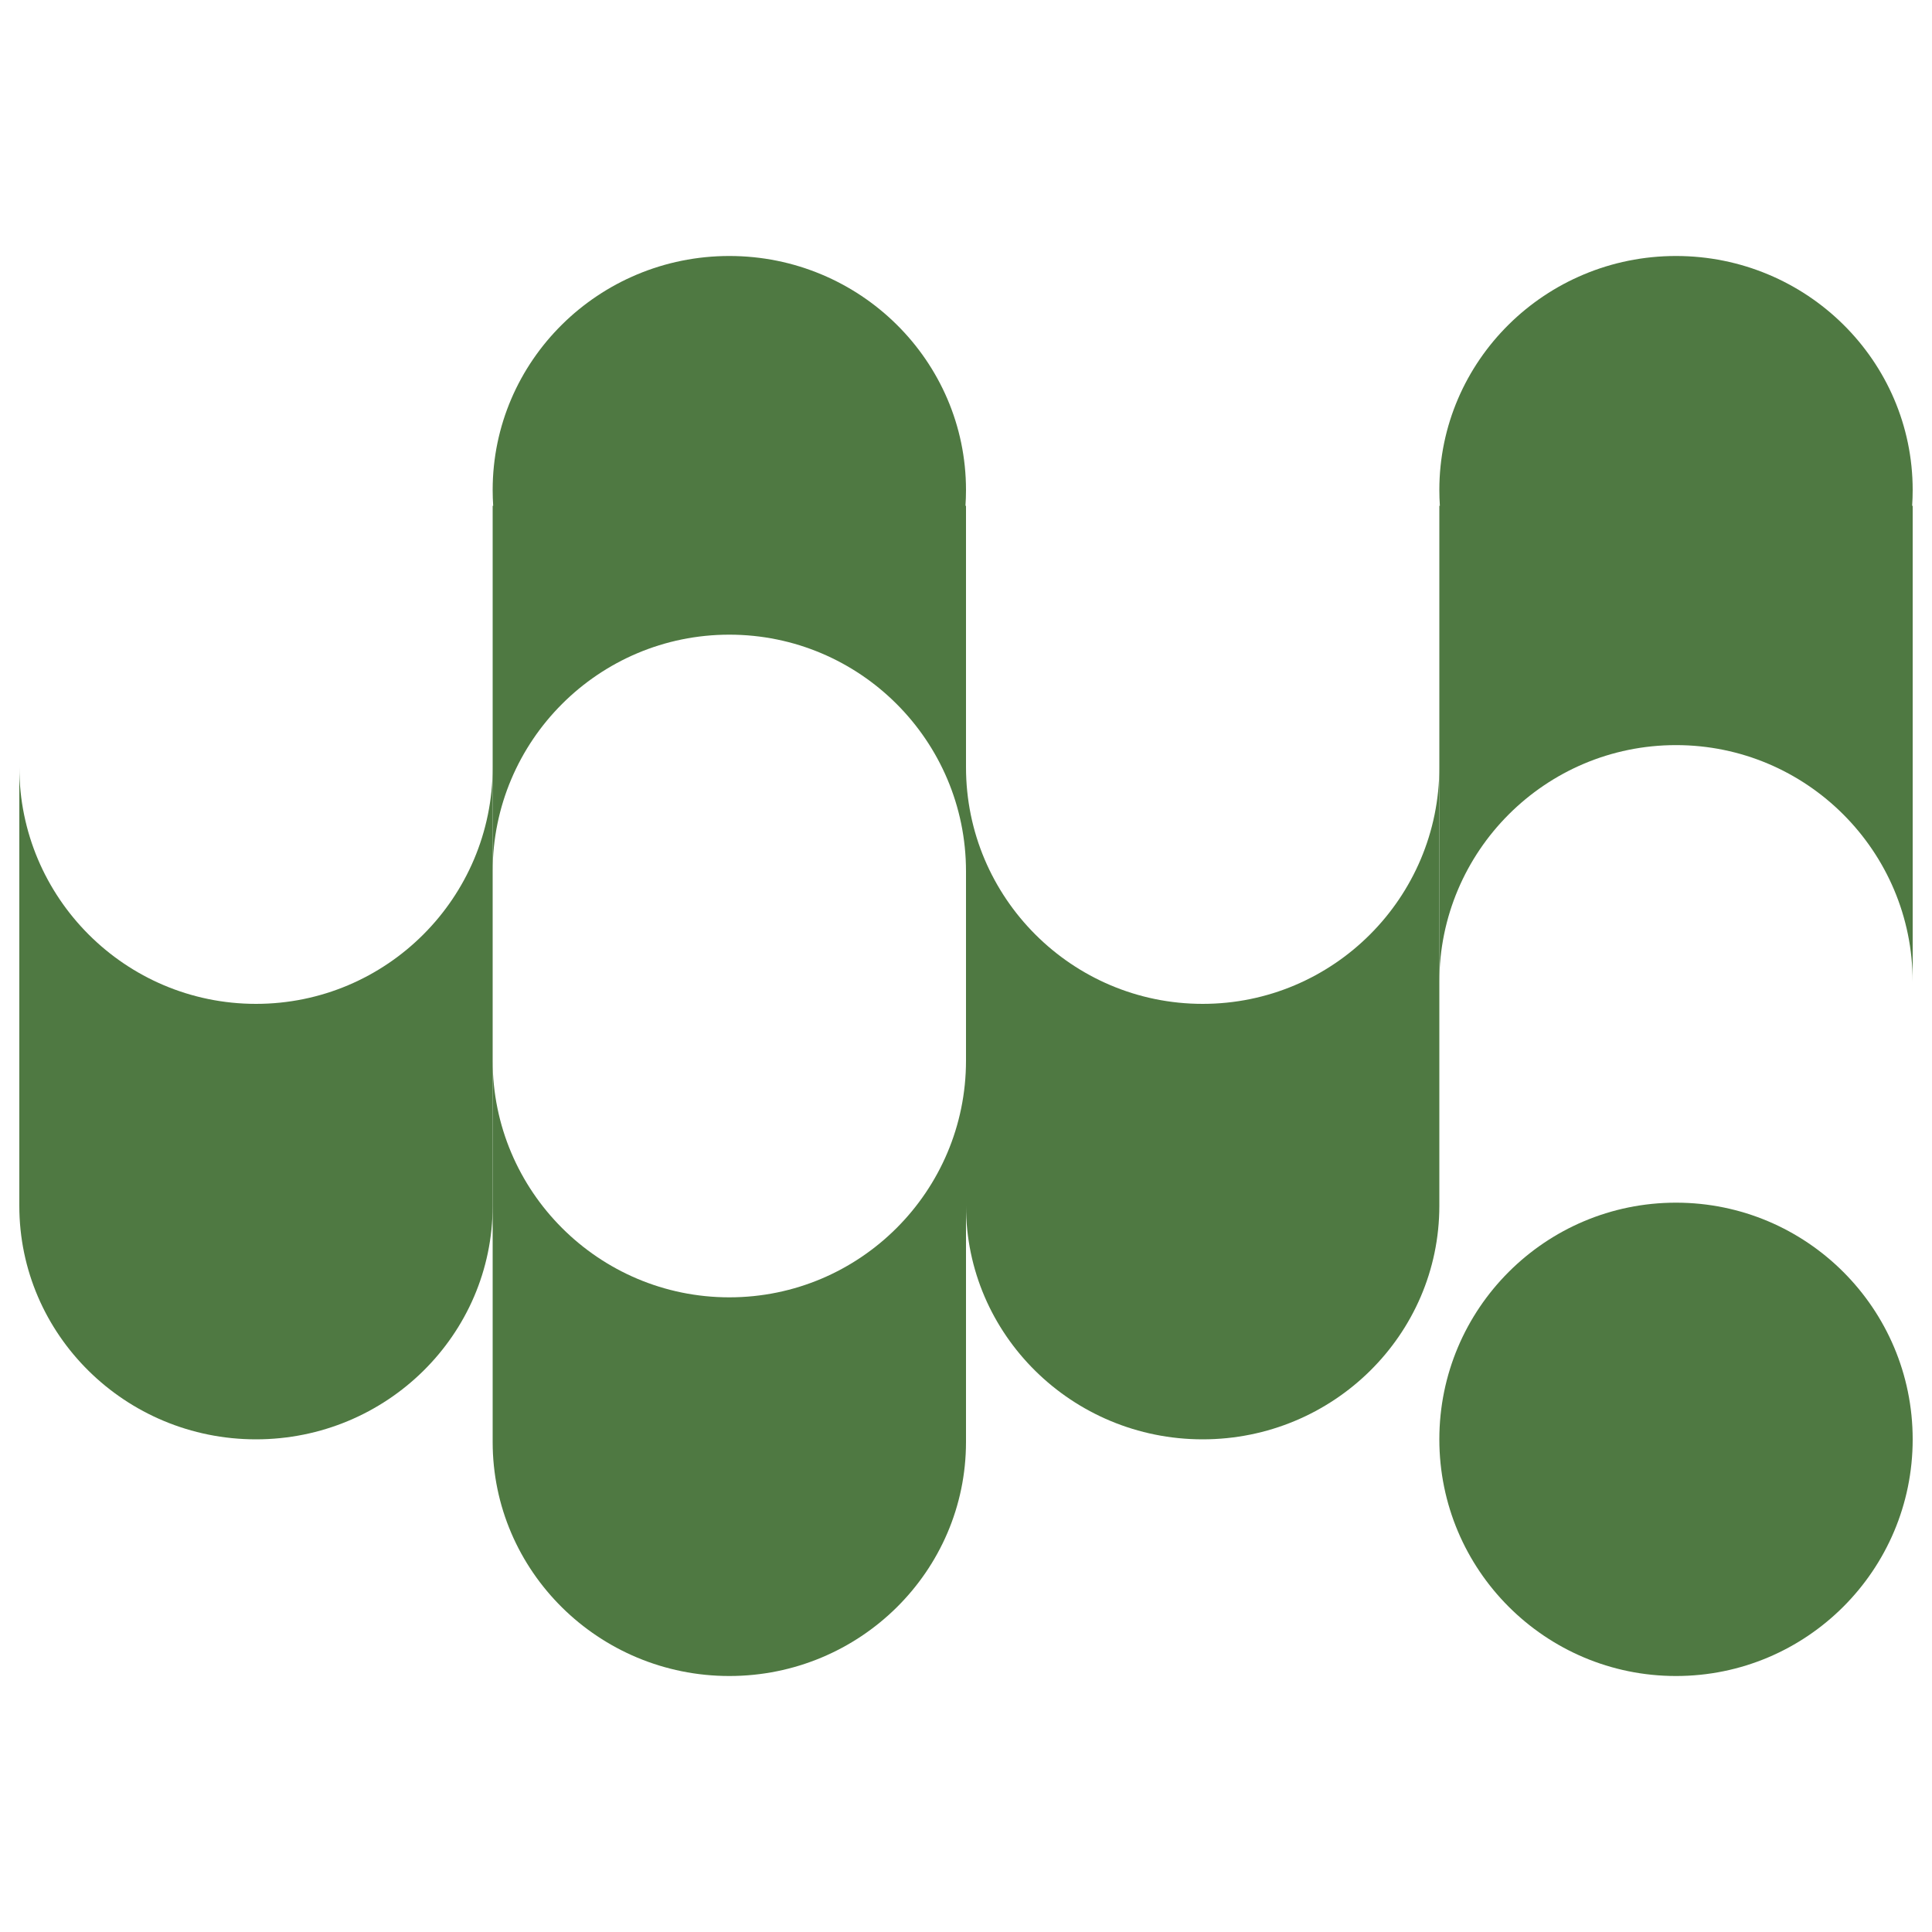
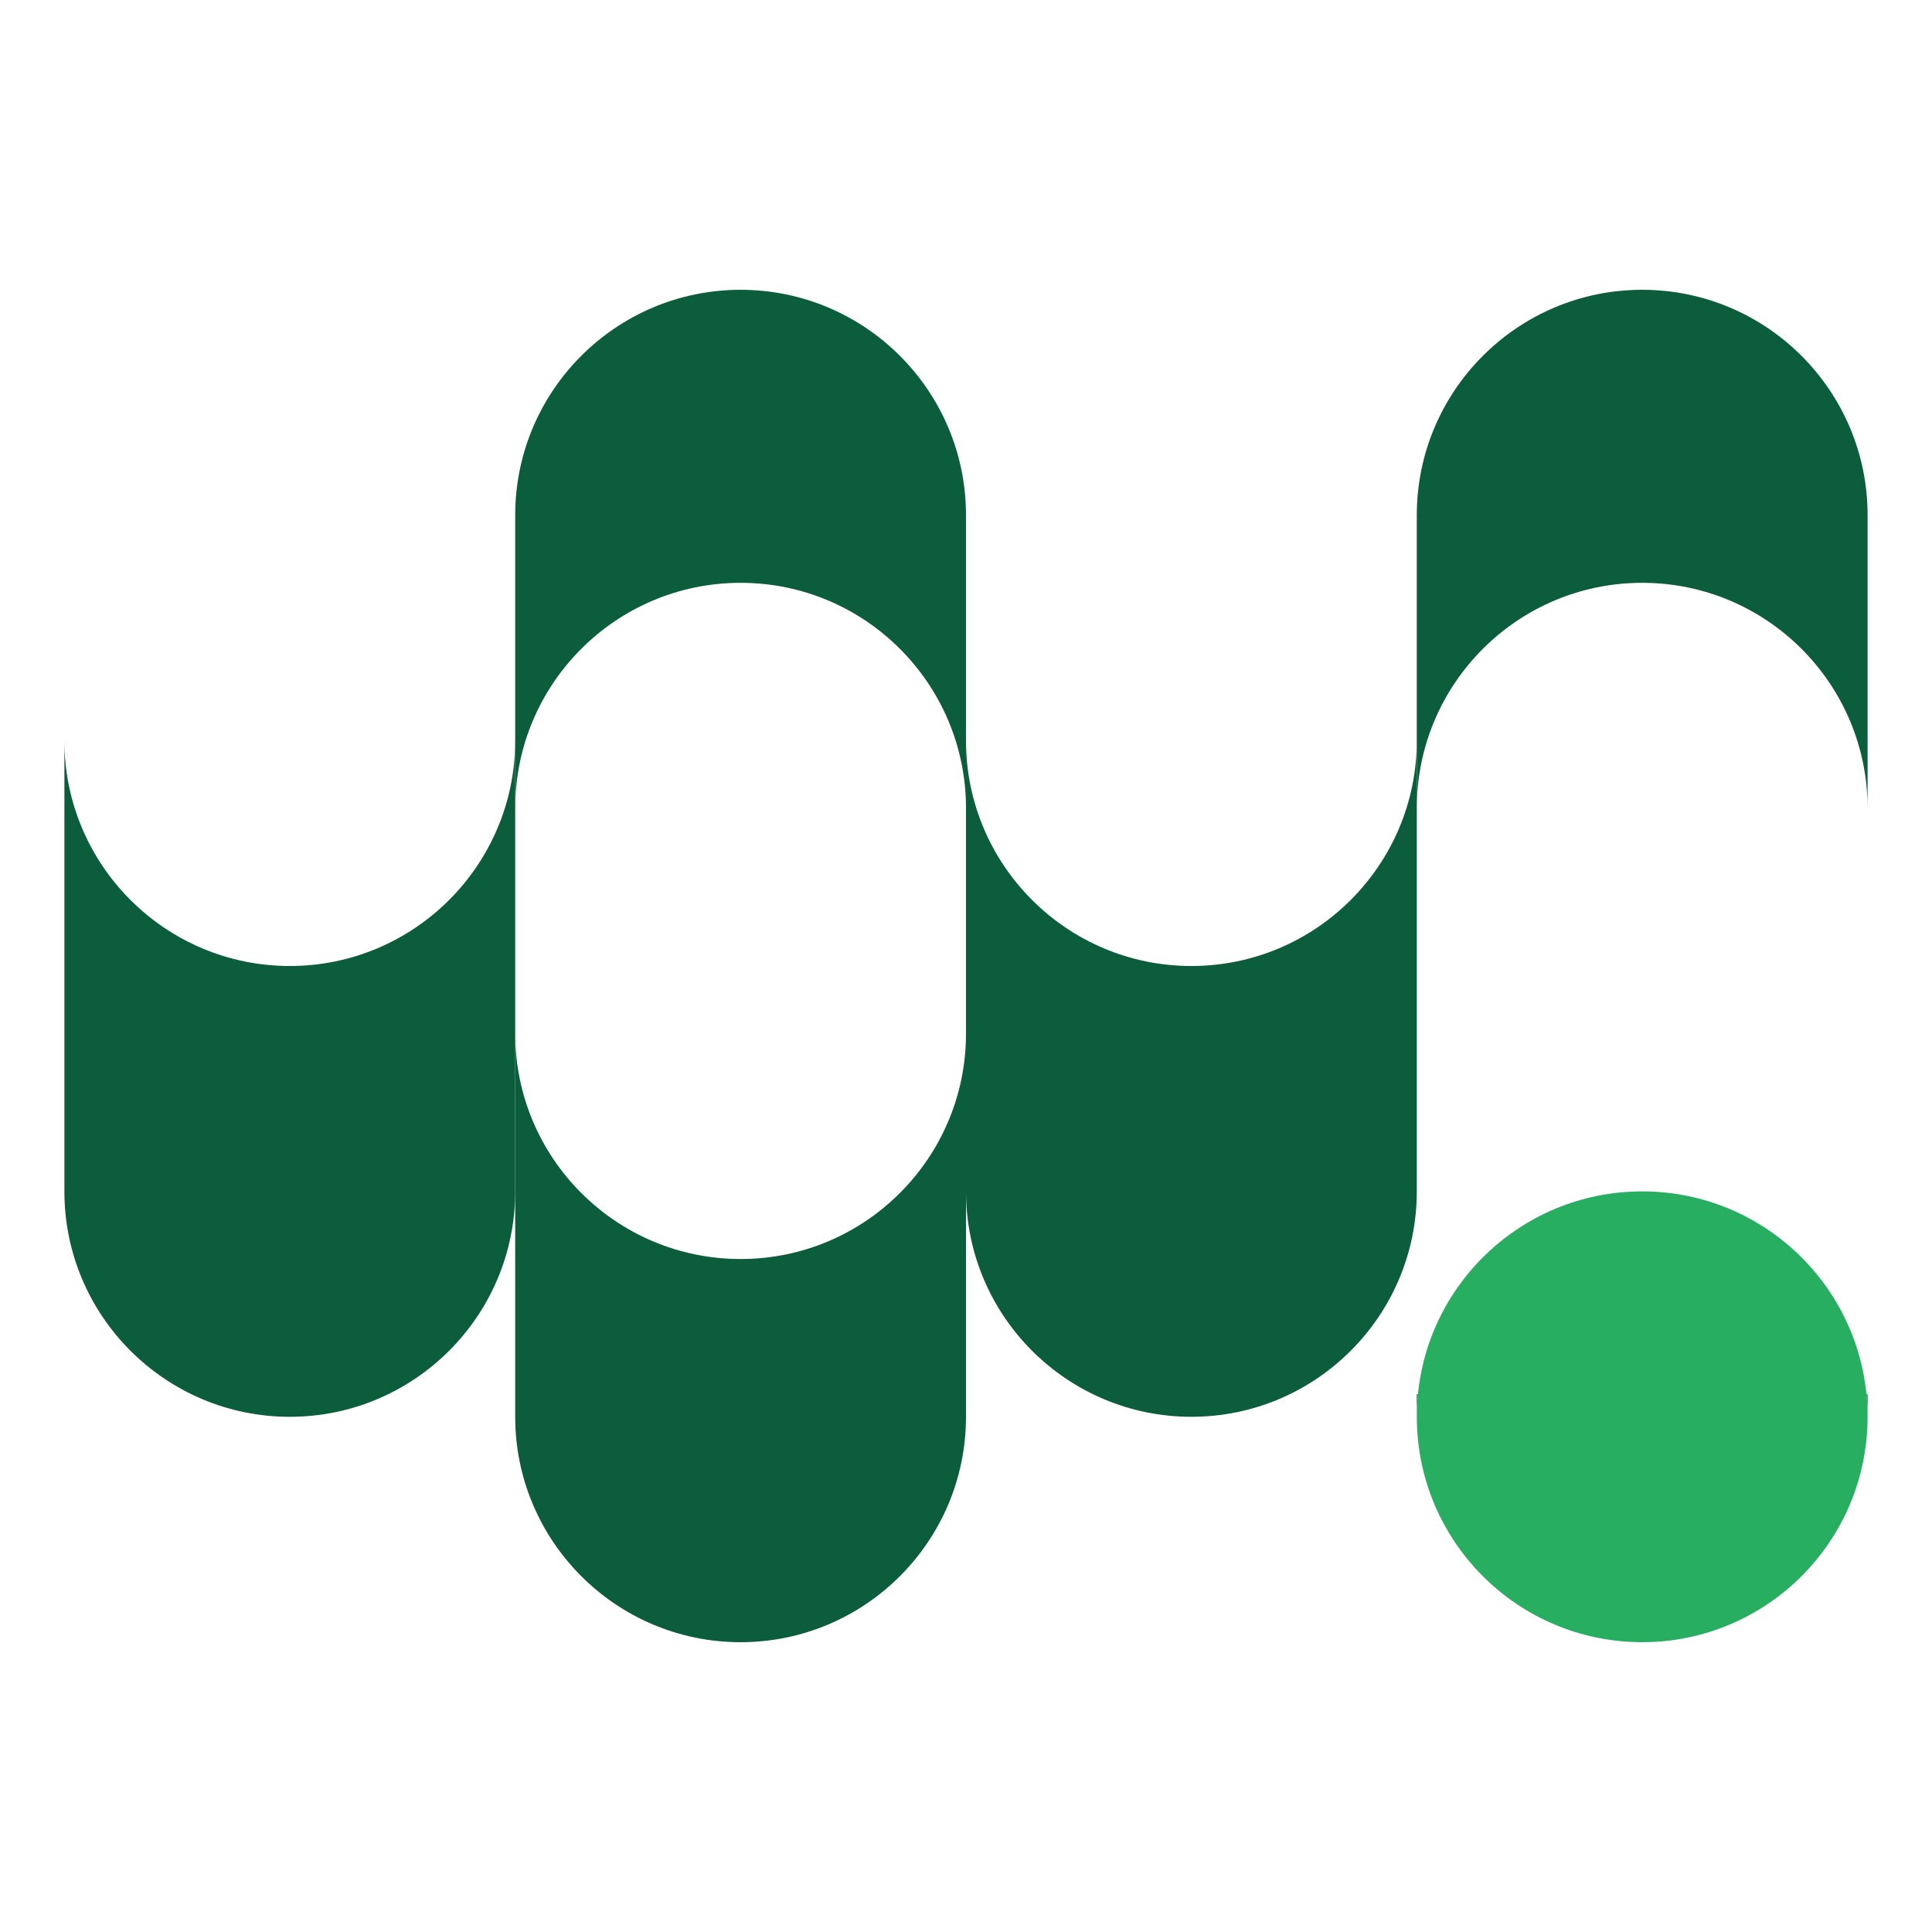
<svg xmlns="http://www.w3.org/2000/svg" width="100%" height="100%" viewBox="0 0 500 500" version="1.1" xml:space="preserve" style="fill-rule:evenodd;clip-rule:evenodd;stroke-linejoin:round;stroke-miterlimit:2;">
-   <g transform="matrix(2.45,0,0,2.45,-362.5,-362.5)">
-     <g id="B1" transform="matrix(1,0,0,0.986659,-40,17.1346)">
-       <path d="M240,214.73L240,261.69C240,275.488 228.798,286.69 215,286.69C201.202,286.69 190,275.488 190,261.69L190,214.73C190,228.715 201.202,240.068 215,240.068C228.798,240.068 240,228.715 240,214.73Z" style="fill:rgb(79,121,66);" />
-     </g>
-     <g id="B2" transform="matrix(1,0,0,0.988857,10,16.7828)">
-       <path d="M190,225.732L190,186.69L190.056,186.69C190.019,186.132 190,185.568 190,185C190,171.202 201.202,160 215,160C228.798,160 240,171.202 240,185C240,185.568 239.981,186.132 239.944,186.69L240,186.69L240,225.732C240,211.779 228.798,200.451 215,200.451C201.202,200.451 190,211.779 190,225.732ZM240,245.958L240,286.69C240,300.488 228.798,311.69 215,311.69C201.202,311.69 190,300.488 190,286.69L190,245.958C190,259.911 201.202,271.239 215,271.239C228.798,271.239 240,259.911 240,245.958Z" style="fill:rgb(79,121,66);" />
-     </g>
-     <g id="B3" transform="matrix(1,0,0,0.986659,60,17.1346)">
-       <path d="M240,214.73L240,261.69C240,275.488 228.798,286.69 215,286.69C201.202,286.69 190,275.488 190,261.69L190,214.73C190,228.715 201.202,240.068 215,240.068C228.798,240.068 240,228.715 240,214.73Z" style="fill:rgb(79,121,66);" />
-     </g>
-     <g>
-       <g id="B4" transform="matrix(1,0,0,0.988857,110,16.7828)">
-         <path d="M190,237.531L190,186.69L190.056,186.69C190.019,186.132 190,185.568 190,185C190,171.202 201.202,160 215,160C228.798,160 240,171.202 240,185C240,185.568 239.981,186.132 239.944,186.69L240,186.69L240,237.531C240,223.578 228.798,212.249 215,212.249C201.202,212.249 190,223.578 190,237.531Z" style="fill:rgb(79,121,66);" />
-       </g>
-       <g id="T5" transform="matrix(0.5,0,0,0.833333,280,8.33333)">
-         <ellipse cx="90" cy="350" rx="50" ry="30" style="fill:rgb(79,121,66);" />
+   <g id="smal_icon" transform="matrix(2.33333,0,0,2.33333,-251.667,-298.333)">
+     <path id="col_1" d="M165,210L165,260C165,273.798 153.798,285 140,285C126.202,285 115,273.798 115,260L115,210C115,223.798 126.202,235 140,235C153.798,235 165,223.798 165,210Z" style="fill:rgb(11,93,59);" />
+     <path id="col_2" d="M165,217.5L165,185C165,171.202 176.202,160 190,160C203.798,160 215,171.202 215,185L215,217.5C215,203.702 203.798,192.5 190,192.5C176.202,192.5 165,203.702 165,217.5ZM215,242.5L215,285C215,298.798 203.798,310 190,310C176.202,310 165,298.798 165,285L165,242.5C165,256.298 176.202,267.5 190,267.5C203.798,267.5 215,256.298 215,242.5Z" style="fill:rgb(11,93,59);" />
+     <path id="col_3" d="M265,210L265,260C265,273.798 253.798,285 240,285C226.202,285 215,273.798 215,260L215,210C215,223.798 226.202,235 240,235C253.798,235 265,223.798 265,210Z" style="fill:rgb(11,93,59);" />
+     <g id="col_4">
+       <path d="M265,217.5L265,185C265,171.202 276.202,160 290,160C303.798,160 315,171.202 315,185L315,217.5C315,203.702 303.798,192.5 290,192.5C276.202,192.5 265,203.702 265,217.5ZM315,282.5L315,285C315,284.156 314.958,283.322 314.876,282.5L315,282.5ZM265,285L265,282.5L265.124,282.5C265.042,283.322 265,284.156 265,285Z" style="fill:rgb(11,93,59);" />
+       <g transform="matrix(2.10748,0,0,1.9419,-43.2724,-439.085)">
+         <ellipse cx="158.138" cy="372.874" rx="11.862" ry="12.874" style="fill:rgb(39,174,96);" />
      </g>
    </g>
  </g>
</svg>
